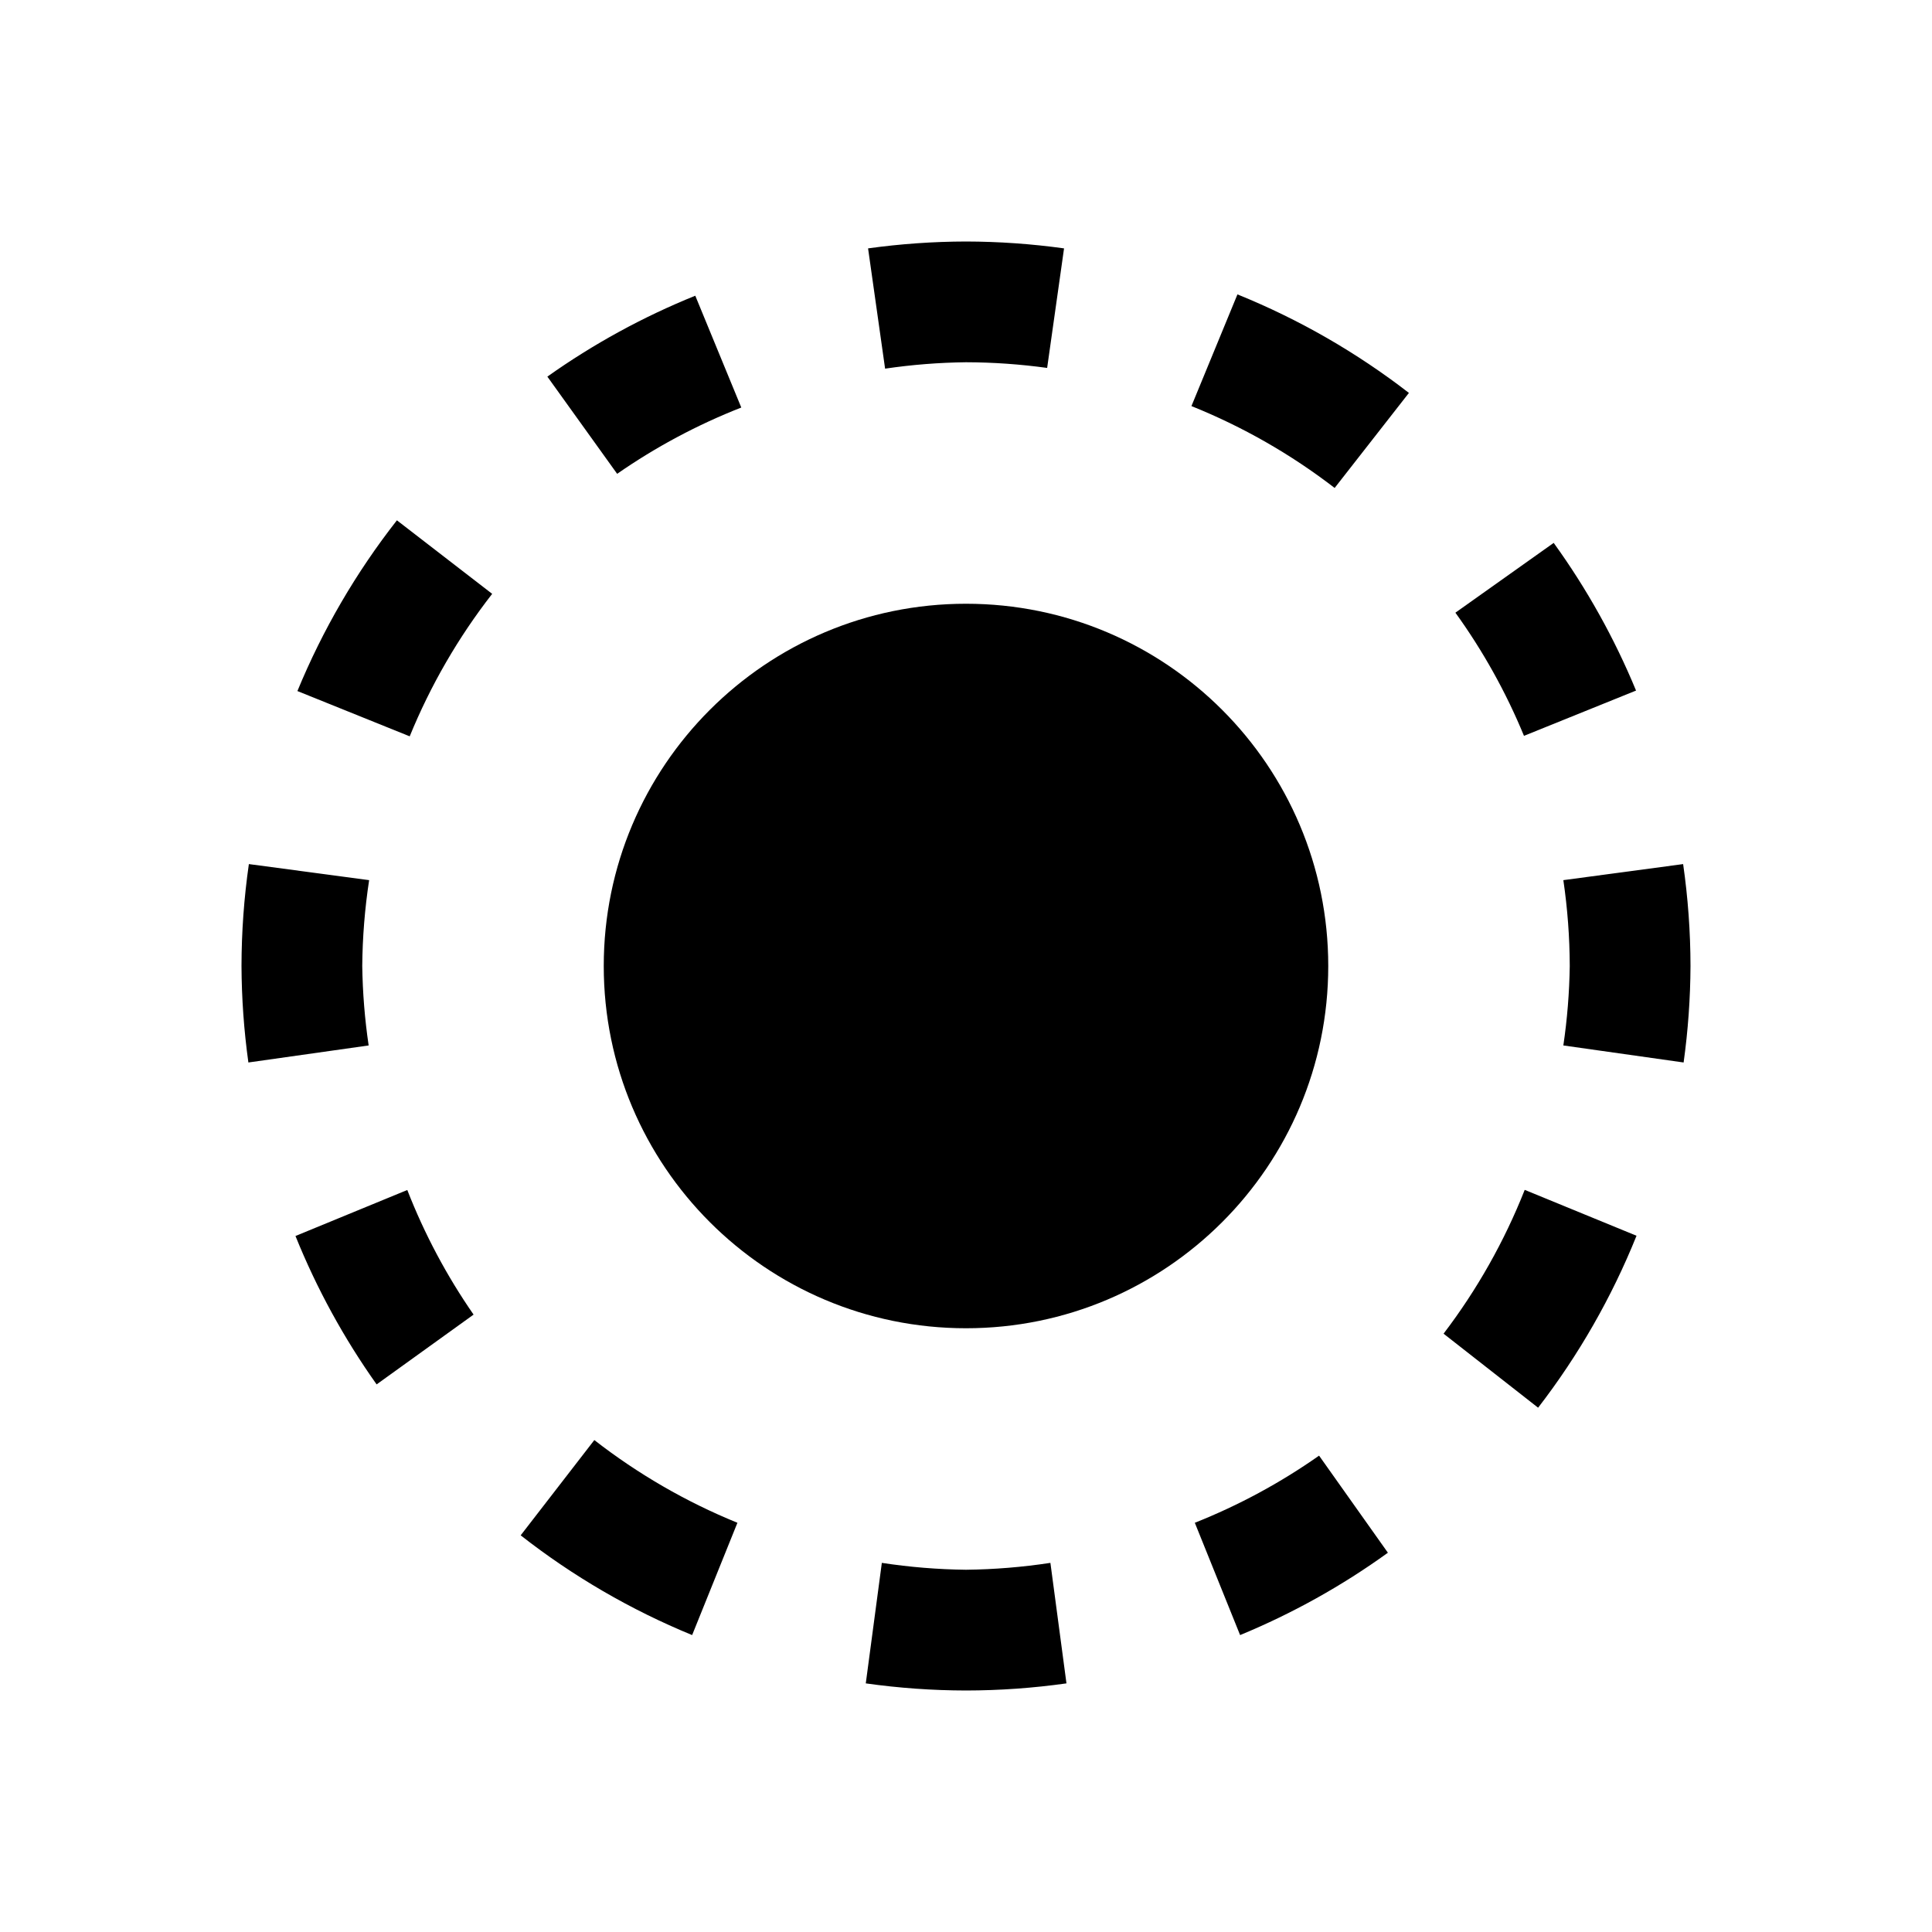
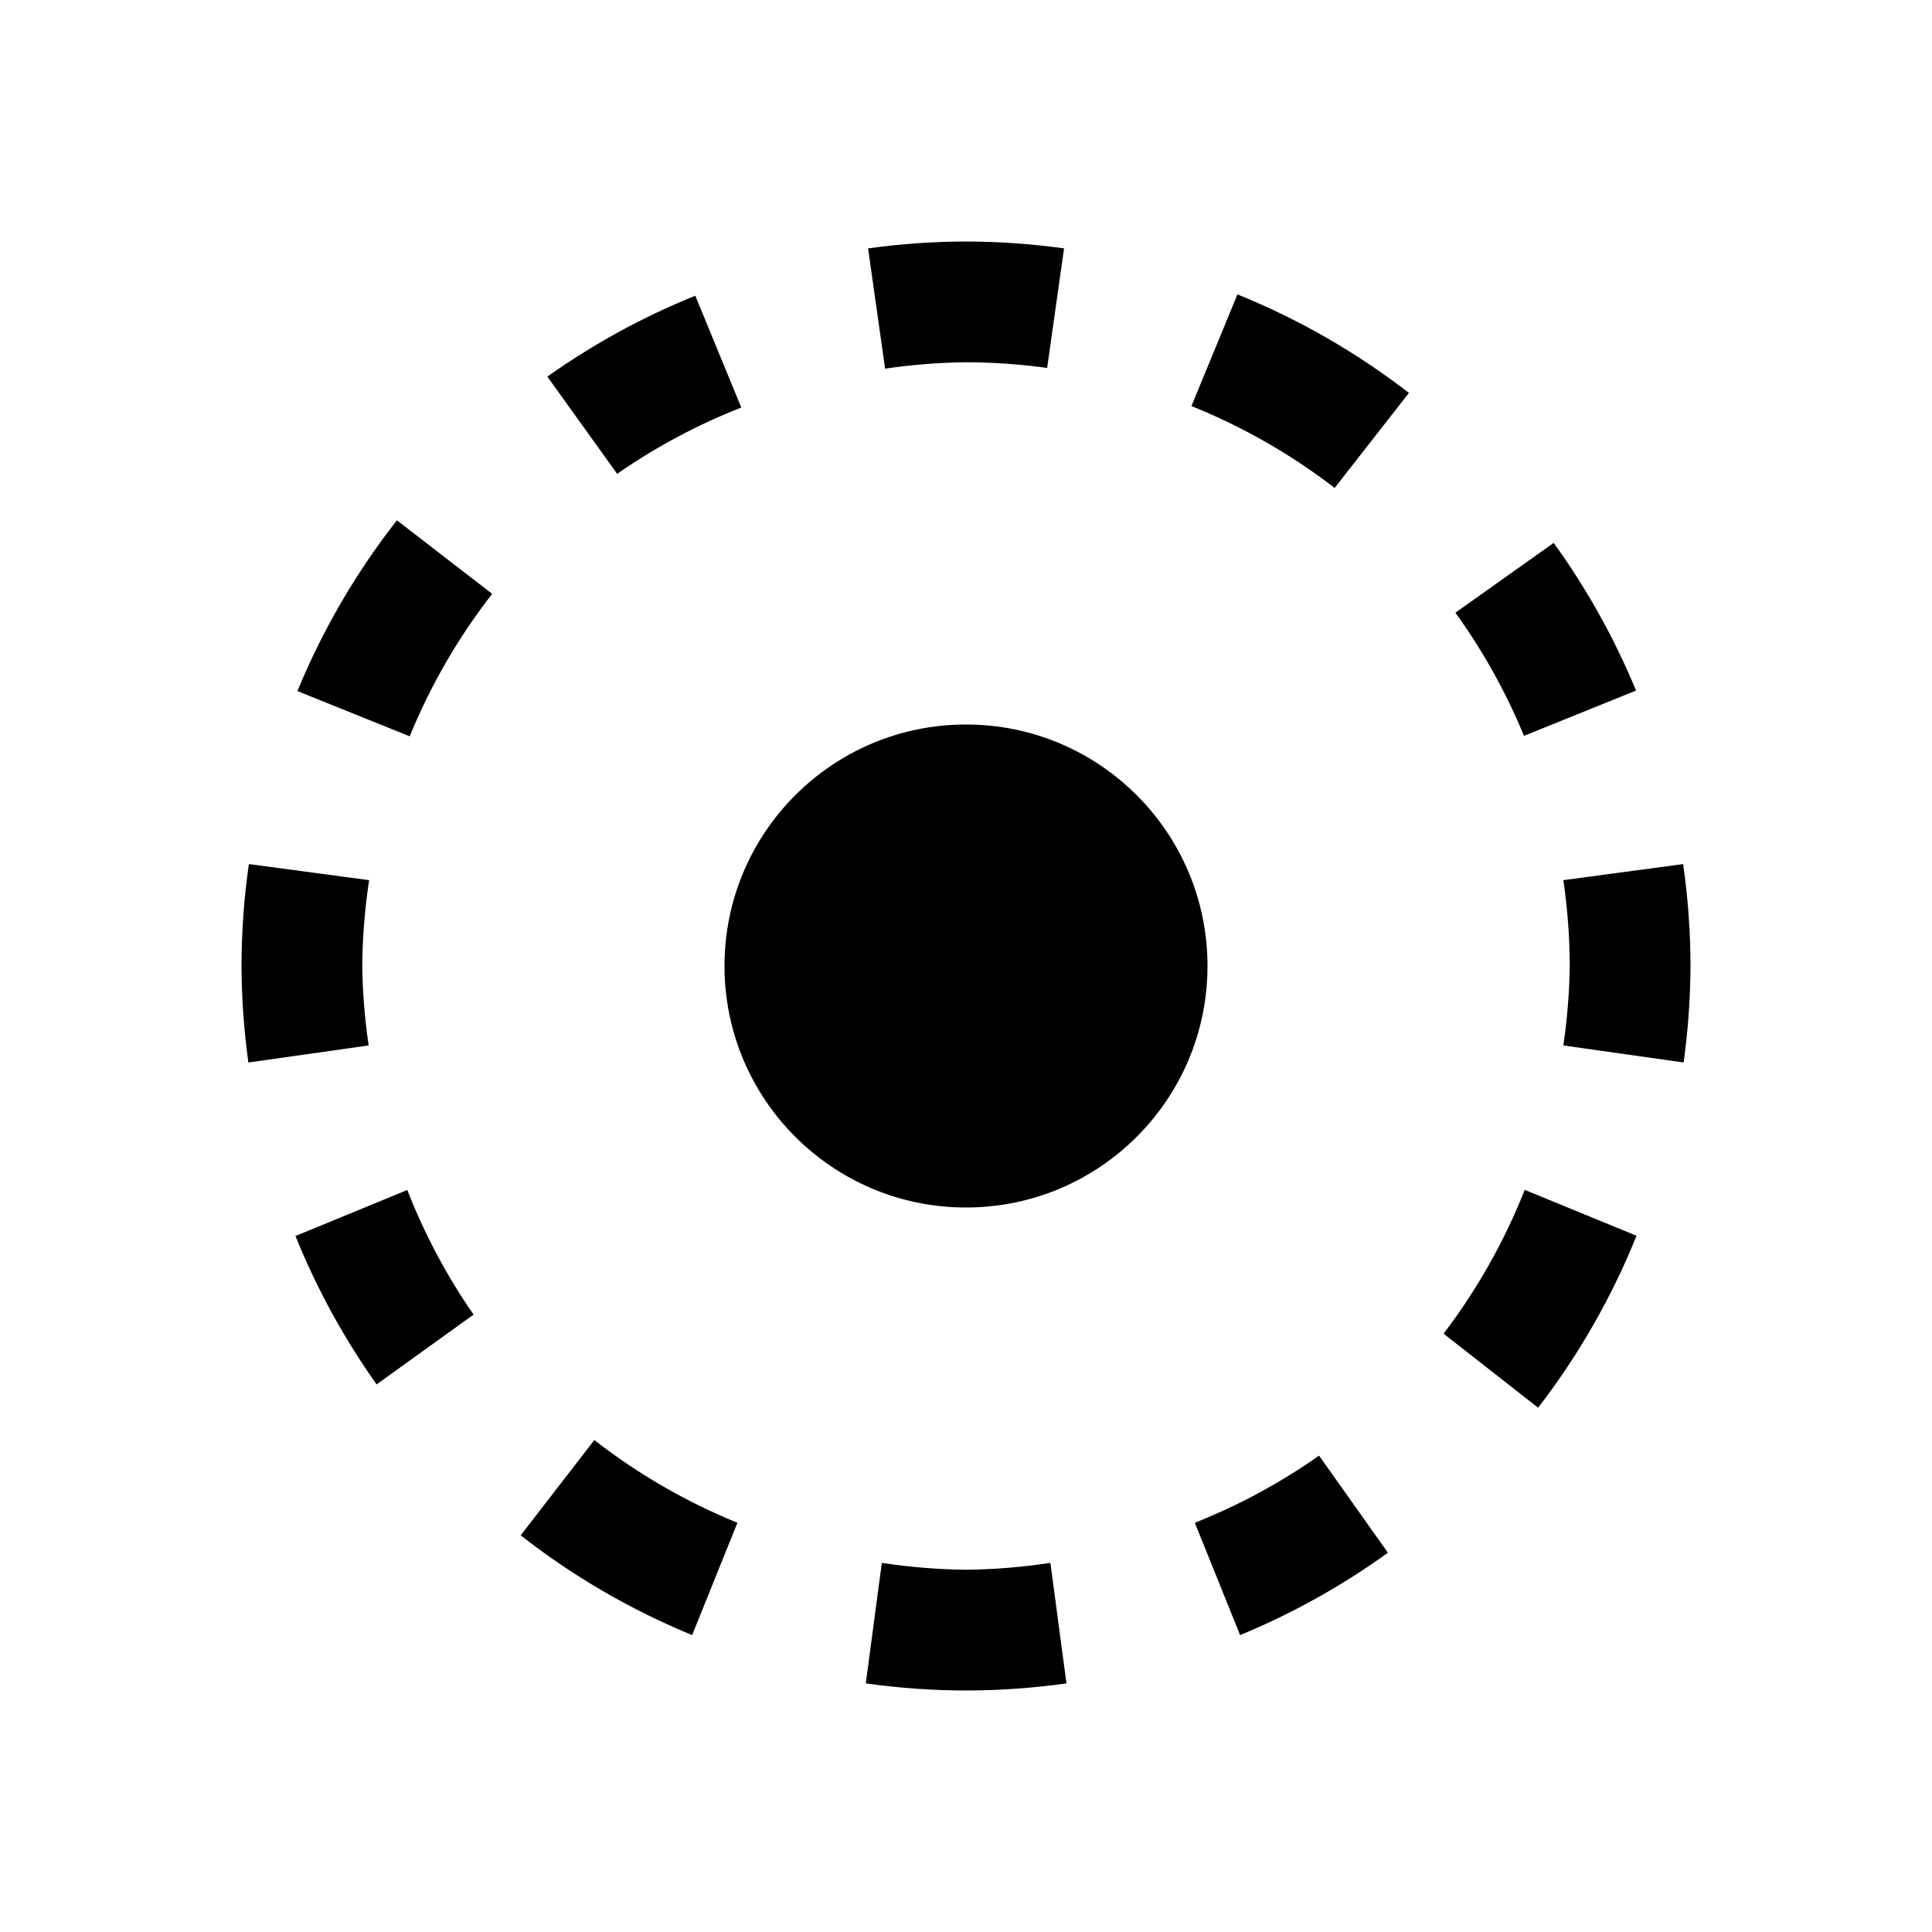
<svg xmlns="http://www.w3.org/2000/svg" width="16" height="16" viewBox="0 0 16 16" version="1.1" id="svg1">
  <defs id="defs1" />
  <path id="path2" style="stroke-width:4.658;stroke-dasharray:4.722, 4.722" d="M 8 2 A 6 6 0 0 0 7.189 2.057 L 7.33 3.053 A 5 5 0 0 1 8 3 A 5 5 0 0 1 8.672 3.047 L 8.812 2.057 A 6 6 0 0 0 8 2 z M 10.248 2.438 L 9.867 3.363 A 5 5 0 0 1 11.053 4.041 L 11.668 3.254 A 6 6 0 0 0 10.248 2.438 z M 5.758 2.449 A 6 6 0 0 0 4.533 3.119 L 5.111 3.924 A 5 5 0 0 1 6.139 3.375 L 5.758 2.449 z M 3.287 4.309 A 6 6 0 0 0 2.463 5.723 L 3.393 6.098 A 5 5 0 0 1 4.076 4.918 L 3.287 4.309 z M 12.867 4.496 L 12.053 5.074 A 5 5 0 0 1 12.621 6.094 L 13.549 5.719 A 6 6 0 0 0 12.867 4.496 z M 2.061 7.156 A 6 6 0 0 0 2 8 A 6 6 0 0 0 2.057 8.799 L 3.053 8.658 A 5 5 0 0 1 3 8 A 5 5 0 0 1 3.057 7.289 L 2.061 7.156 z M 13.939 7.156 L 12.947 7.289 A 5 5 0 0 1 13 8 A 5 5 0 0 1 12.947 8.658 L 13.943 8.799 A 6 6 0 0 0 14 8 A 6 6 0 0 0 13.939 7.156 z M 12.627 9.854 A 5 5 0 0 1 11.955 11.045 L 12.738 11.658 A 6 6 0 0 0 13.553 10.234 L 12.627 9.854 z M 3.373 9.855 L 2.447 10.236 A 6 6 0 0 0 3.119 11.465 L 3.922 10.887 A 5 5 0 0 1 3.373 9.855 z M 4.922 11.926 L 4.312 12.715 A 6 6 0 0 0 5.732 13.541 L 6.107 12.611 A 5 5 0 0 1 4.922 11.926 z M 10.924 12.055 A 5 5 0 0 1 9.895 12.611 L 10.27 13.541 A 6 6 0 0 0 11.494 12.859 L 10.924 12.055 z M 7.303 12.943 L 7.17 13.941 A 6 6 0 0 0 8 14 A 6 6 0 0 0 8.832 13.941 L 8.699 12.943 A 5 5 0 0 1 8 13 A 5 5 0 0 1 7.303 12.943 z " />
-   <path id="path3" style="stroke-width:0.8" d="M 11,8 A 3,3 0 0 1 8,11 3,3 0 0 1 5,8 3,3 0 0 1 8,5 3,3 0 0 1 11,8 Z" />
+   <path id="path3" style="stroke-width:0.8" d="M 10,8 A 2,2 0 0 1 8,10 a 2,2 0 0 1 -2,-2 2,2 0 0 1 2,-2 2,2 0 0 1 2,2 z" />
</svg>
